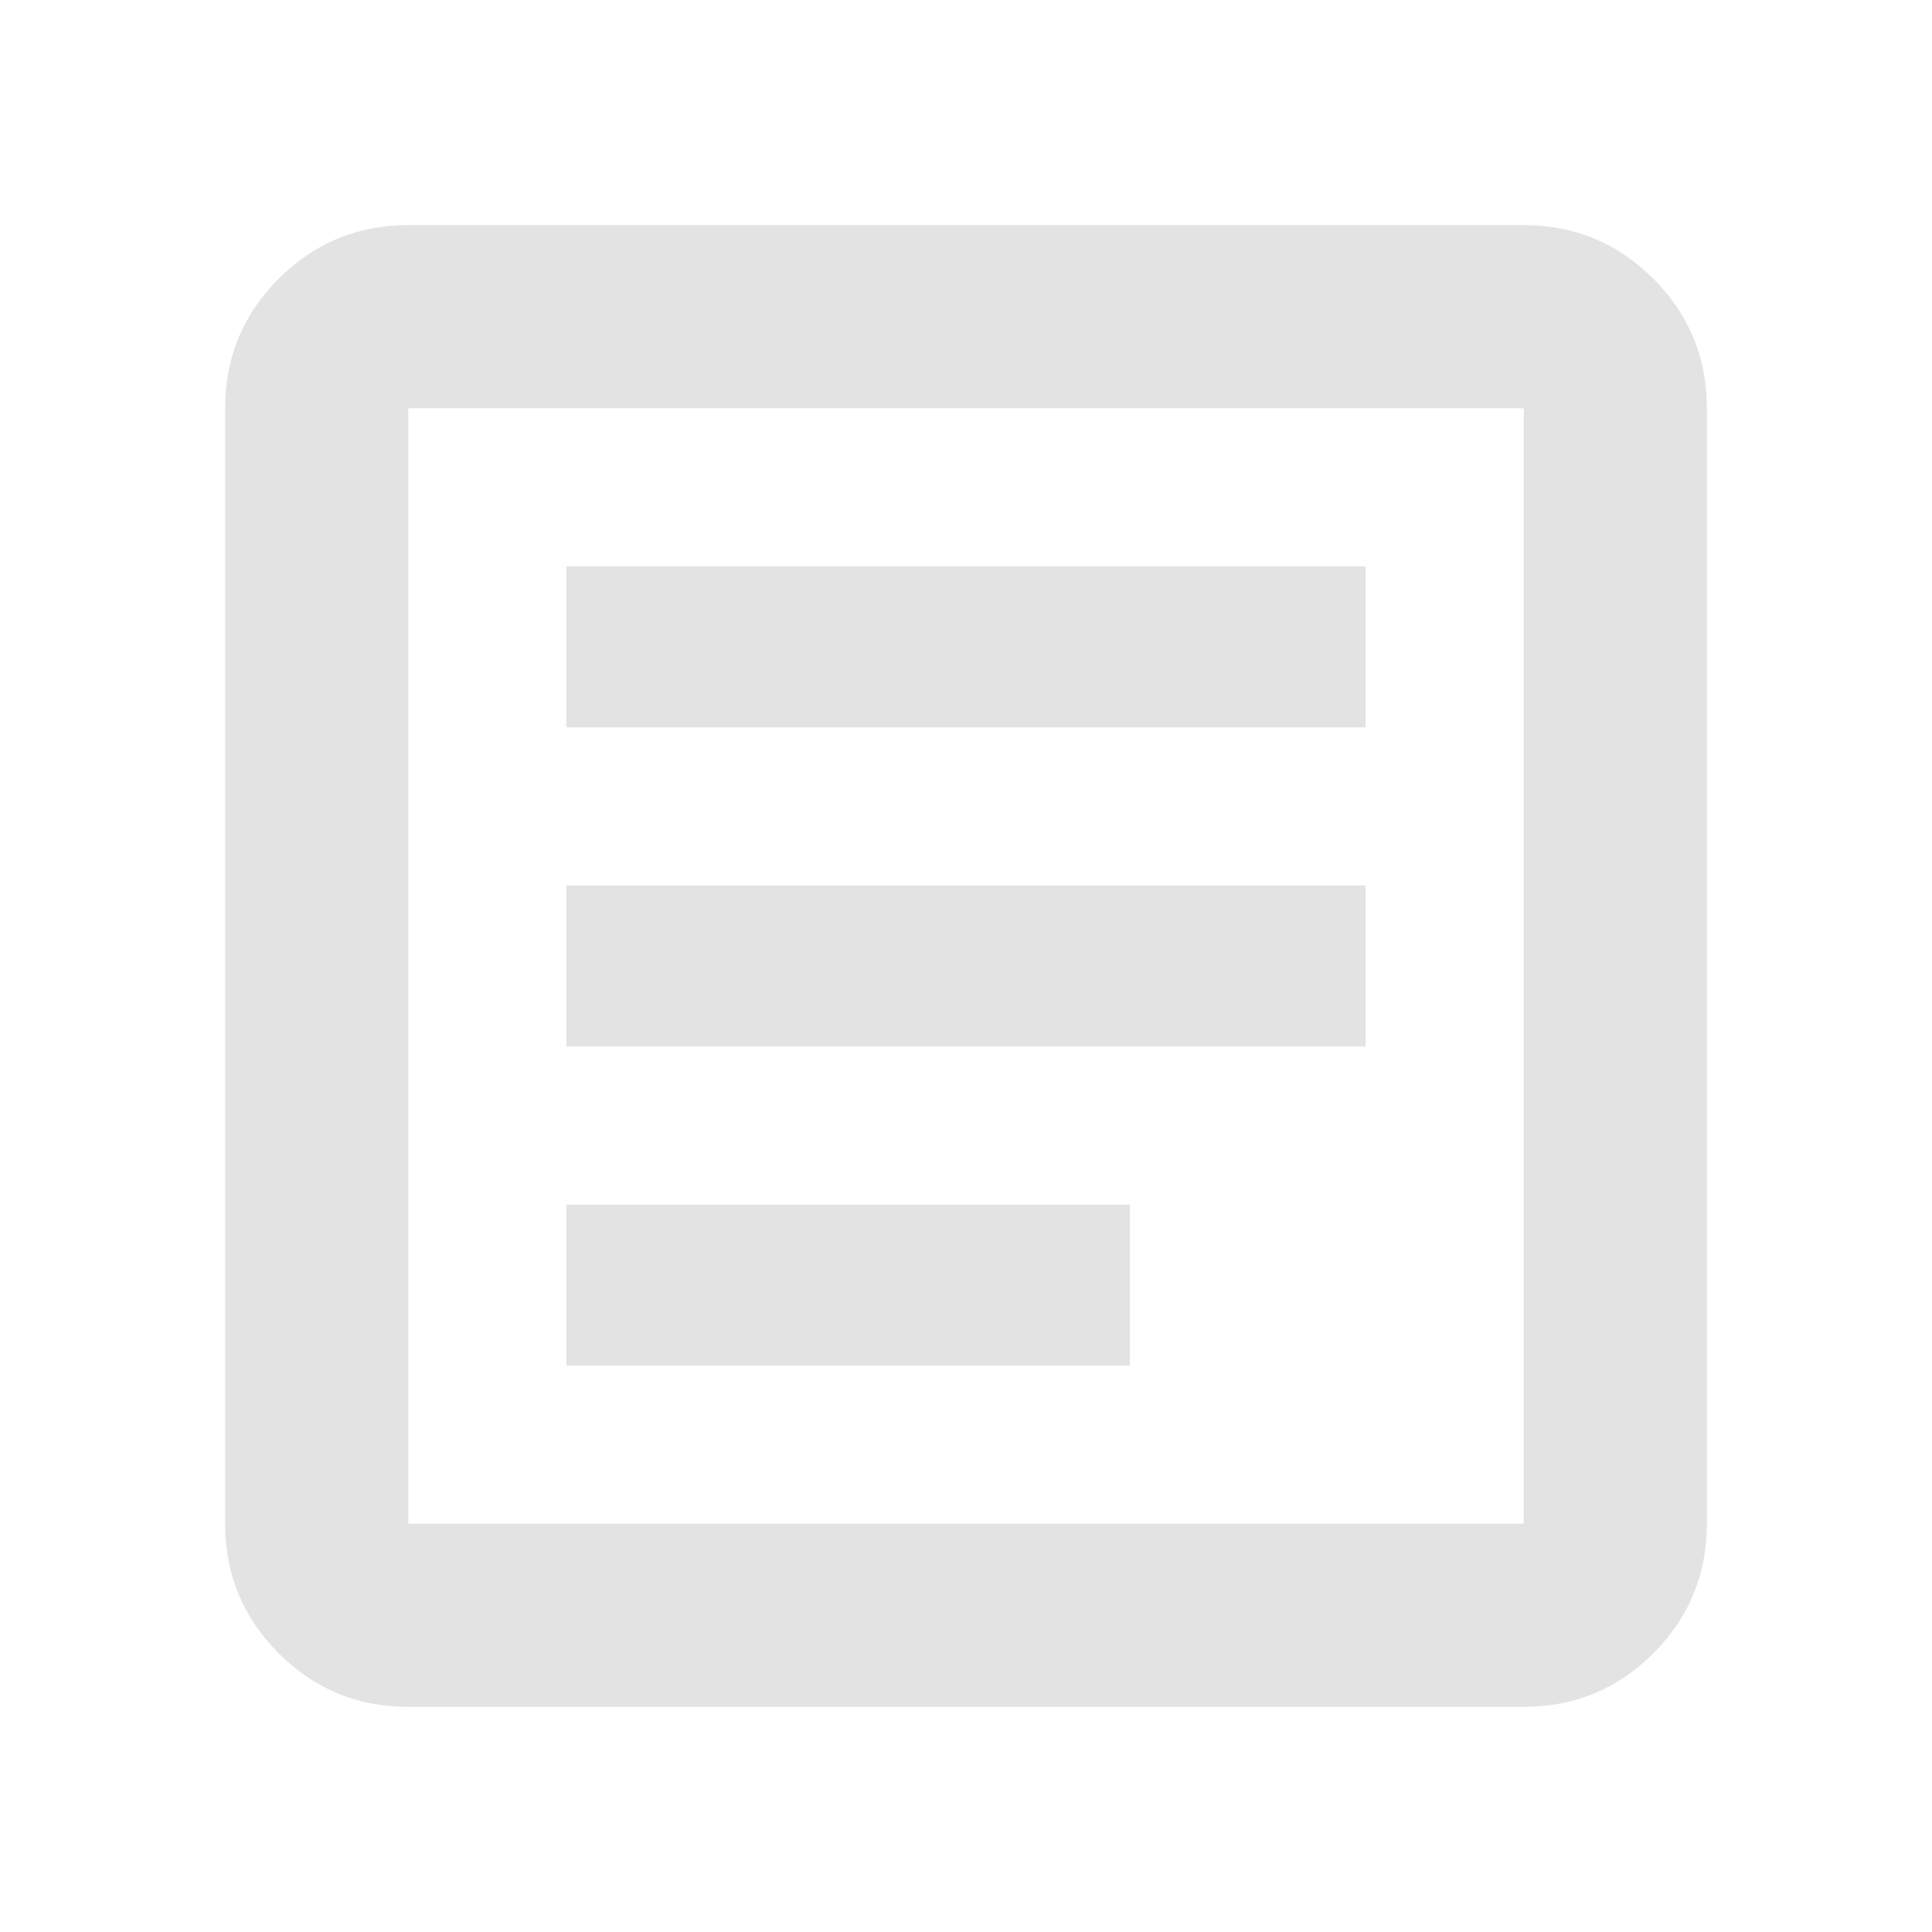
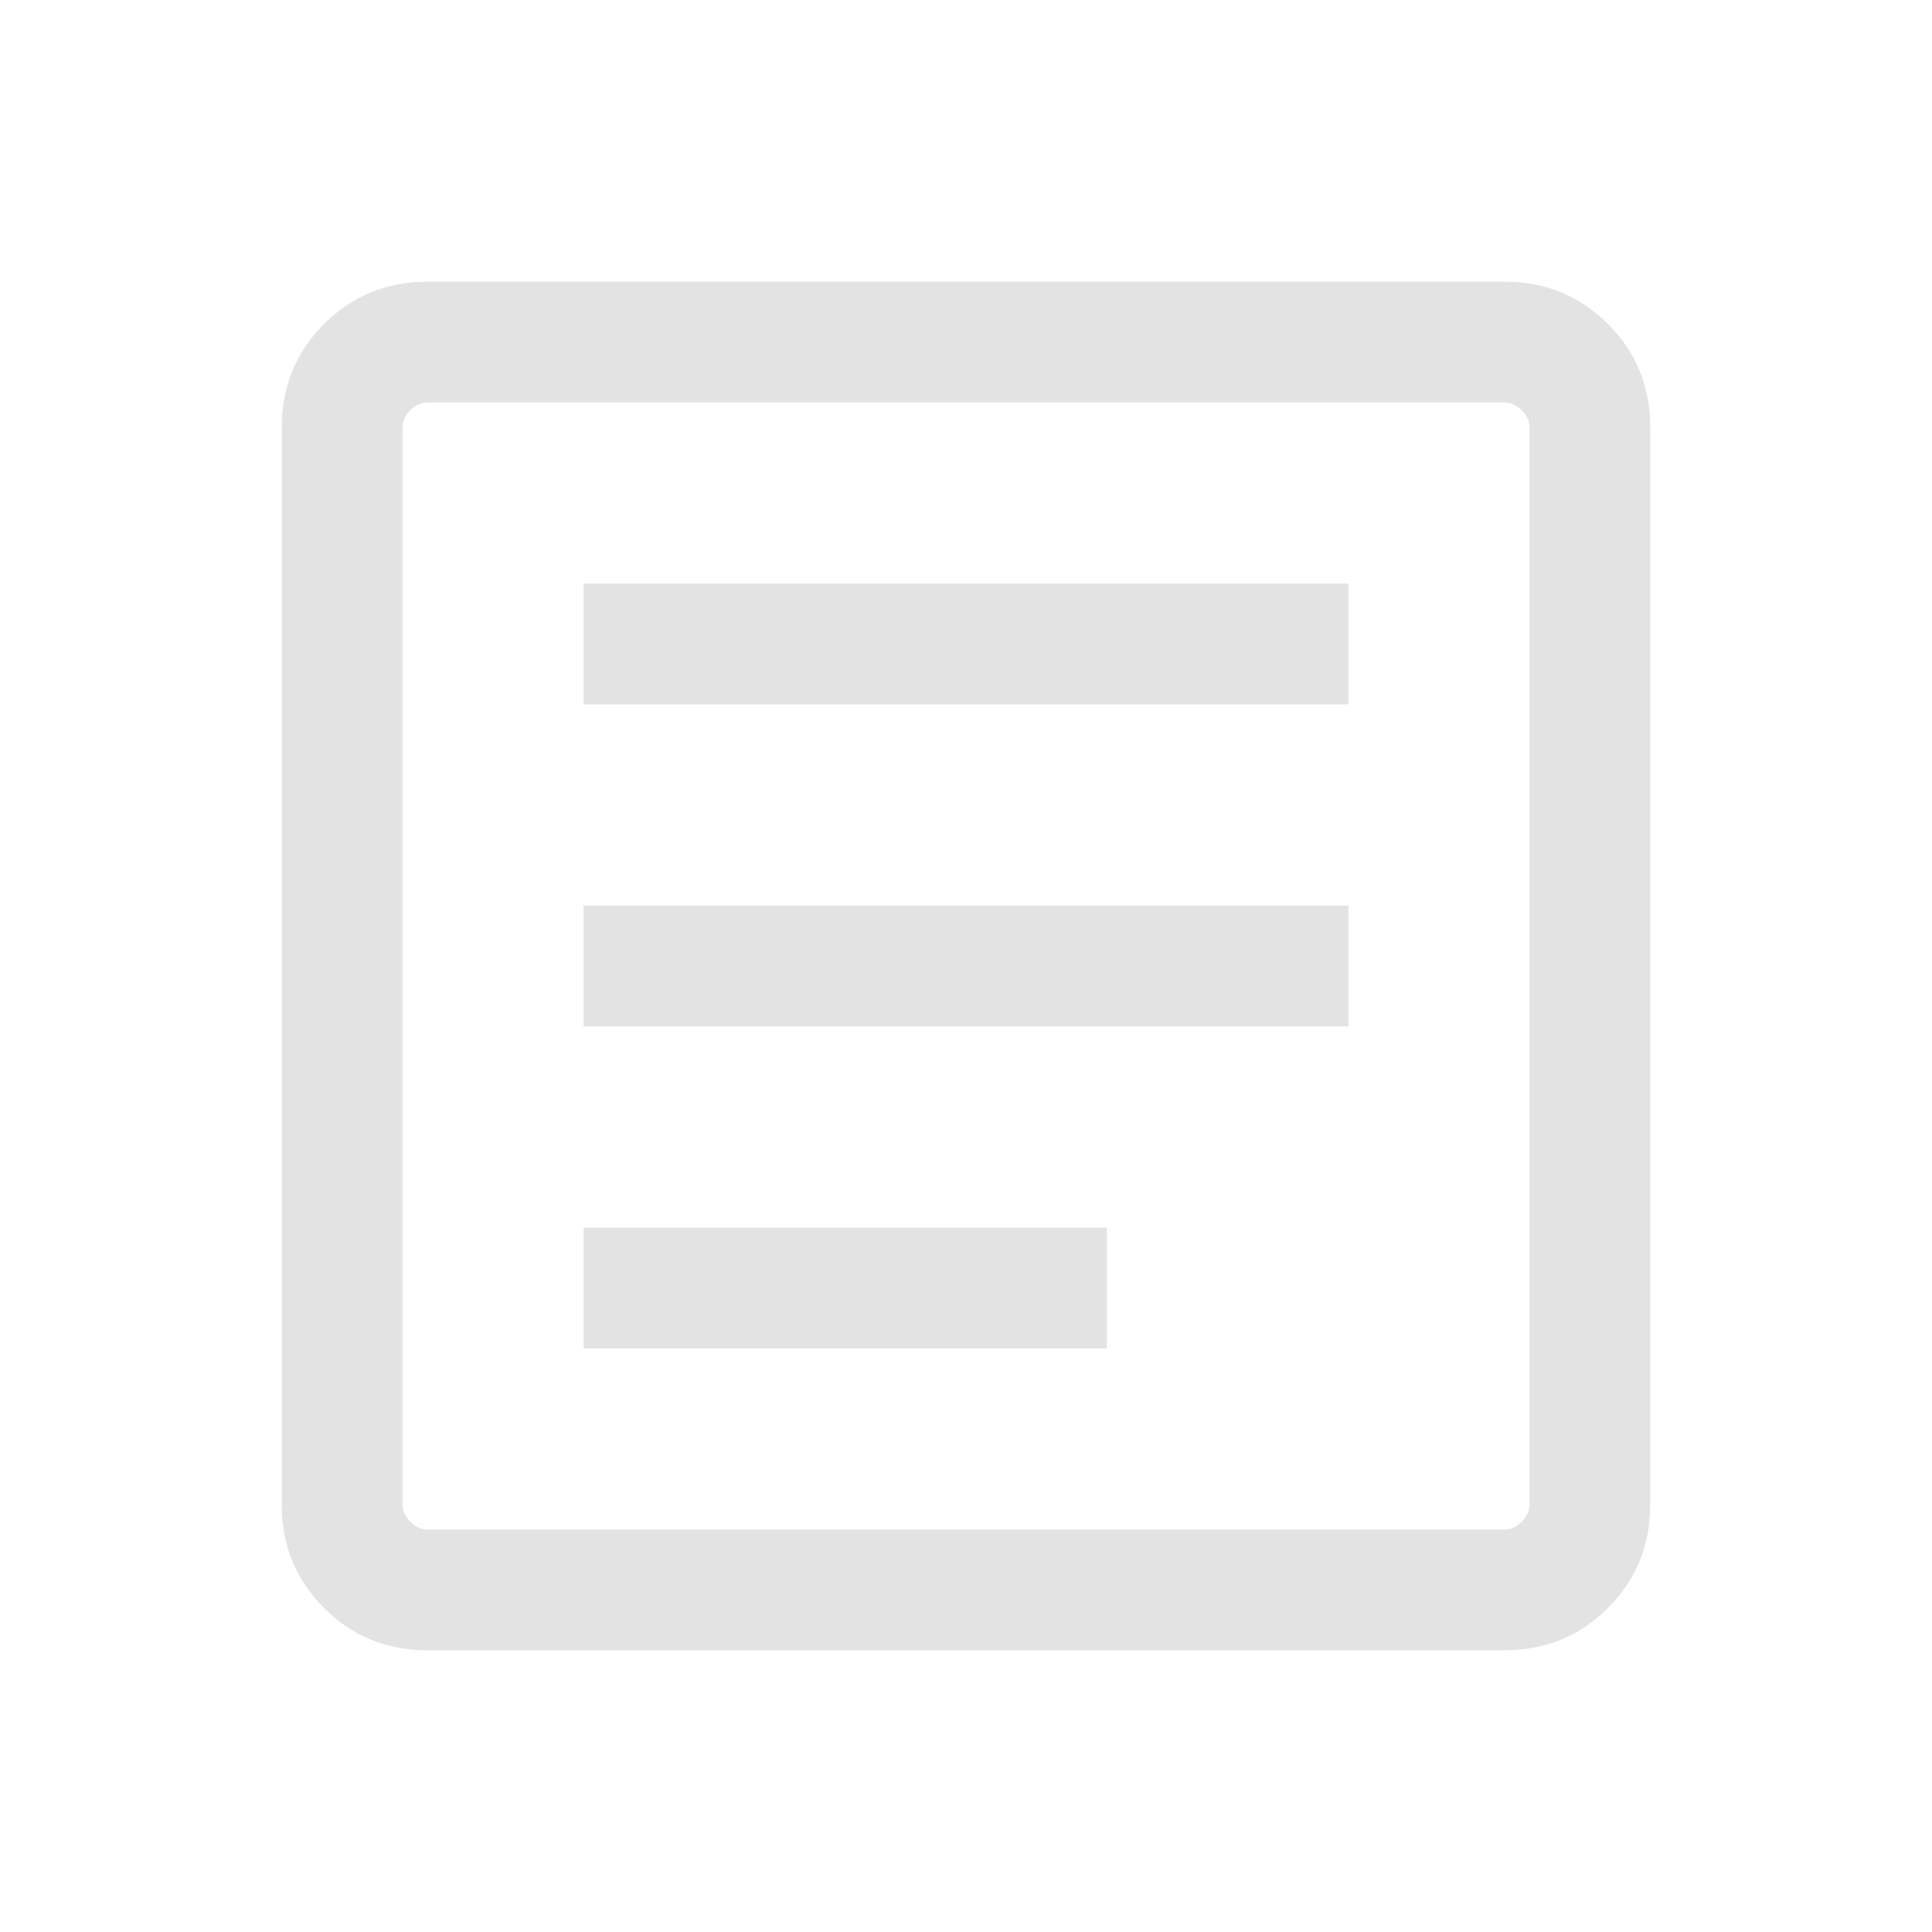
<svg xmlns="http://www.w3.org/2000/svg" height="24px" viewBox="0 -960 960 960" width="24px" fill="#e3e3e3">
-   <path d="M281.43-281.43h280v-80h-280v80Zm0-158.57h397.14v-80H281.43v80Zm0-158.57h397.14v-80H281.43v80Zm-78.56 486.7q-37.78 0-64.39-26.61t-26.61-64.39v-554.26q0-37.78 26.61-64.39t64.39-26.61h554.26q37.78 0 64.39 26.61t26.61 64.39v554.26q0 37.78-26.61 64.39t-64.39 26.61H202.87Zm0-91h554.26v-554.26H202.87v554.26Zm0-554.26v554.26-554.26Z" />
+   <path d="M290-290h260v-60H290v60Zm0-160h380v-60H290v60Zm0-160h380v-60H290v60Zm-77.69 470Q182-140 161-161q-21-21-21-51.31v-535.38Q140-778 161-799q21-21 51.31-21h535.38Q778-820 799-799q21 21 21 51.31v535.38Q820-182 799-161q-21 21-51.31 21H212.31Zm0-60h535.38q4.62 0 8.46-3.85 3.85-3.84 3.85-8.46v-535.38q0-4.62-3.85-8.46-3.84-3.85-8.46-3.85H212.31q-4.62 0-8.46 3.85-3.85 3.84-3.85 8.46v535.38q0 4.62 3.85 8.46 3.84 3.85 8.46 3.85ZM200-760v560-560Z" />
</svg>
